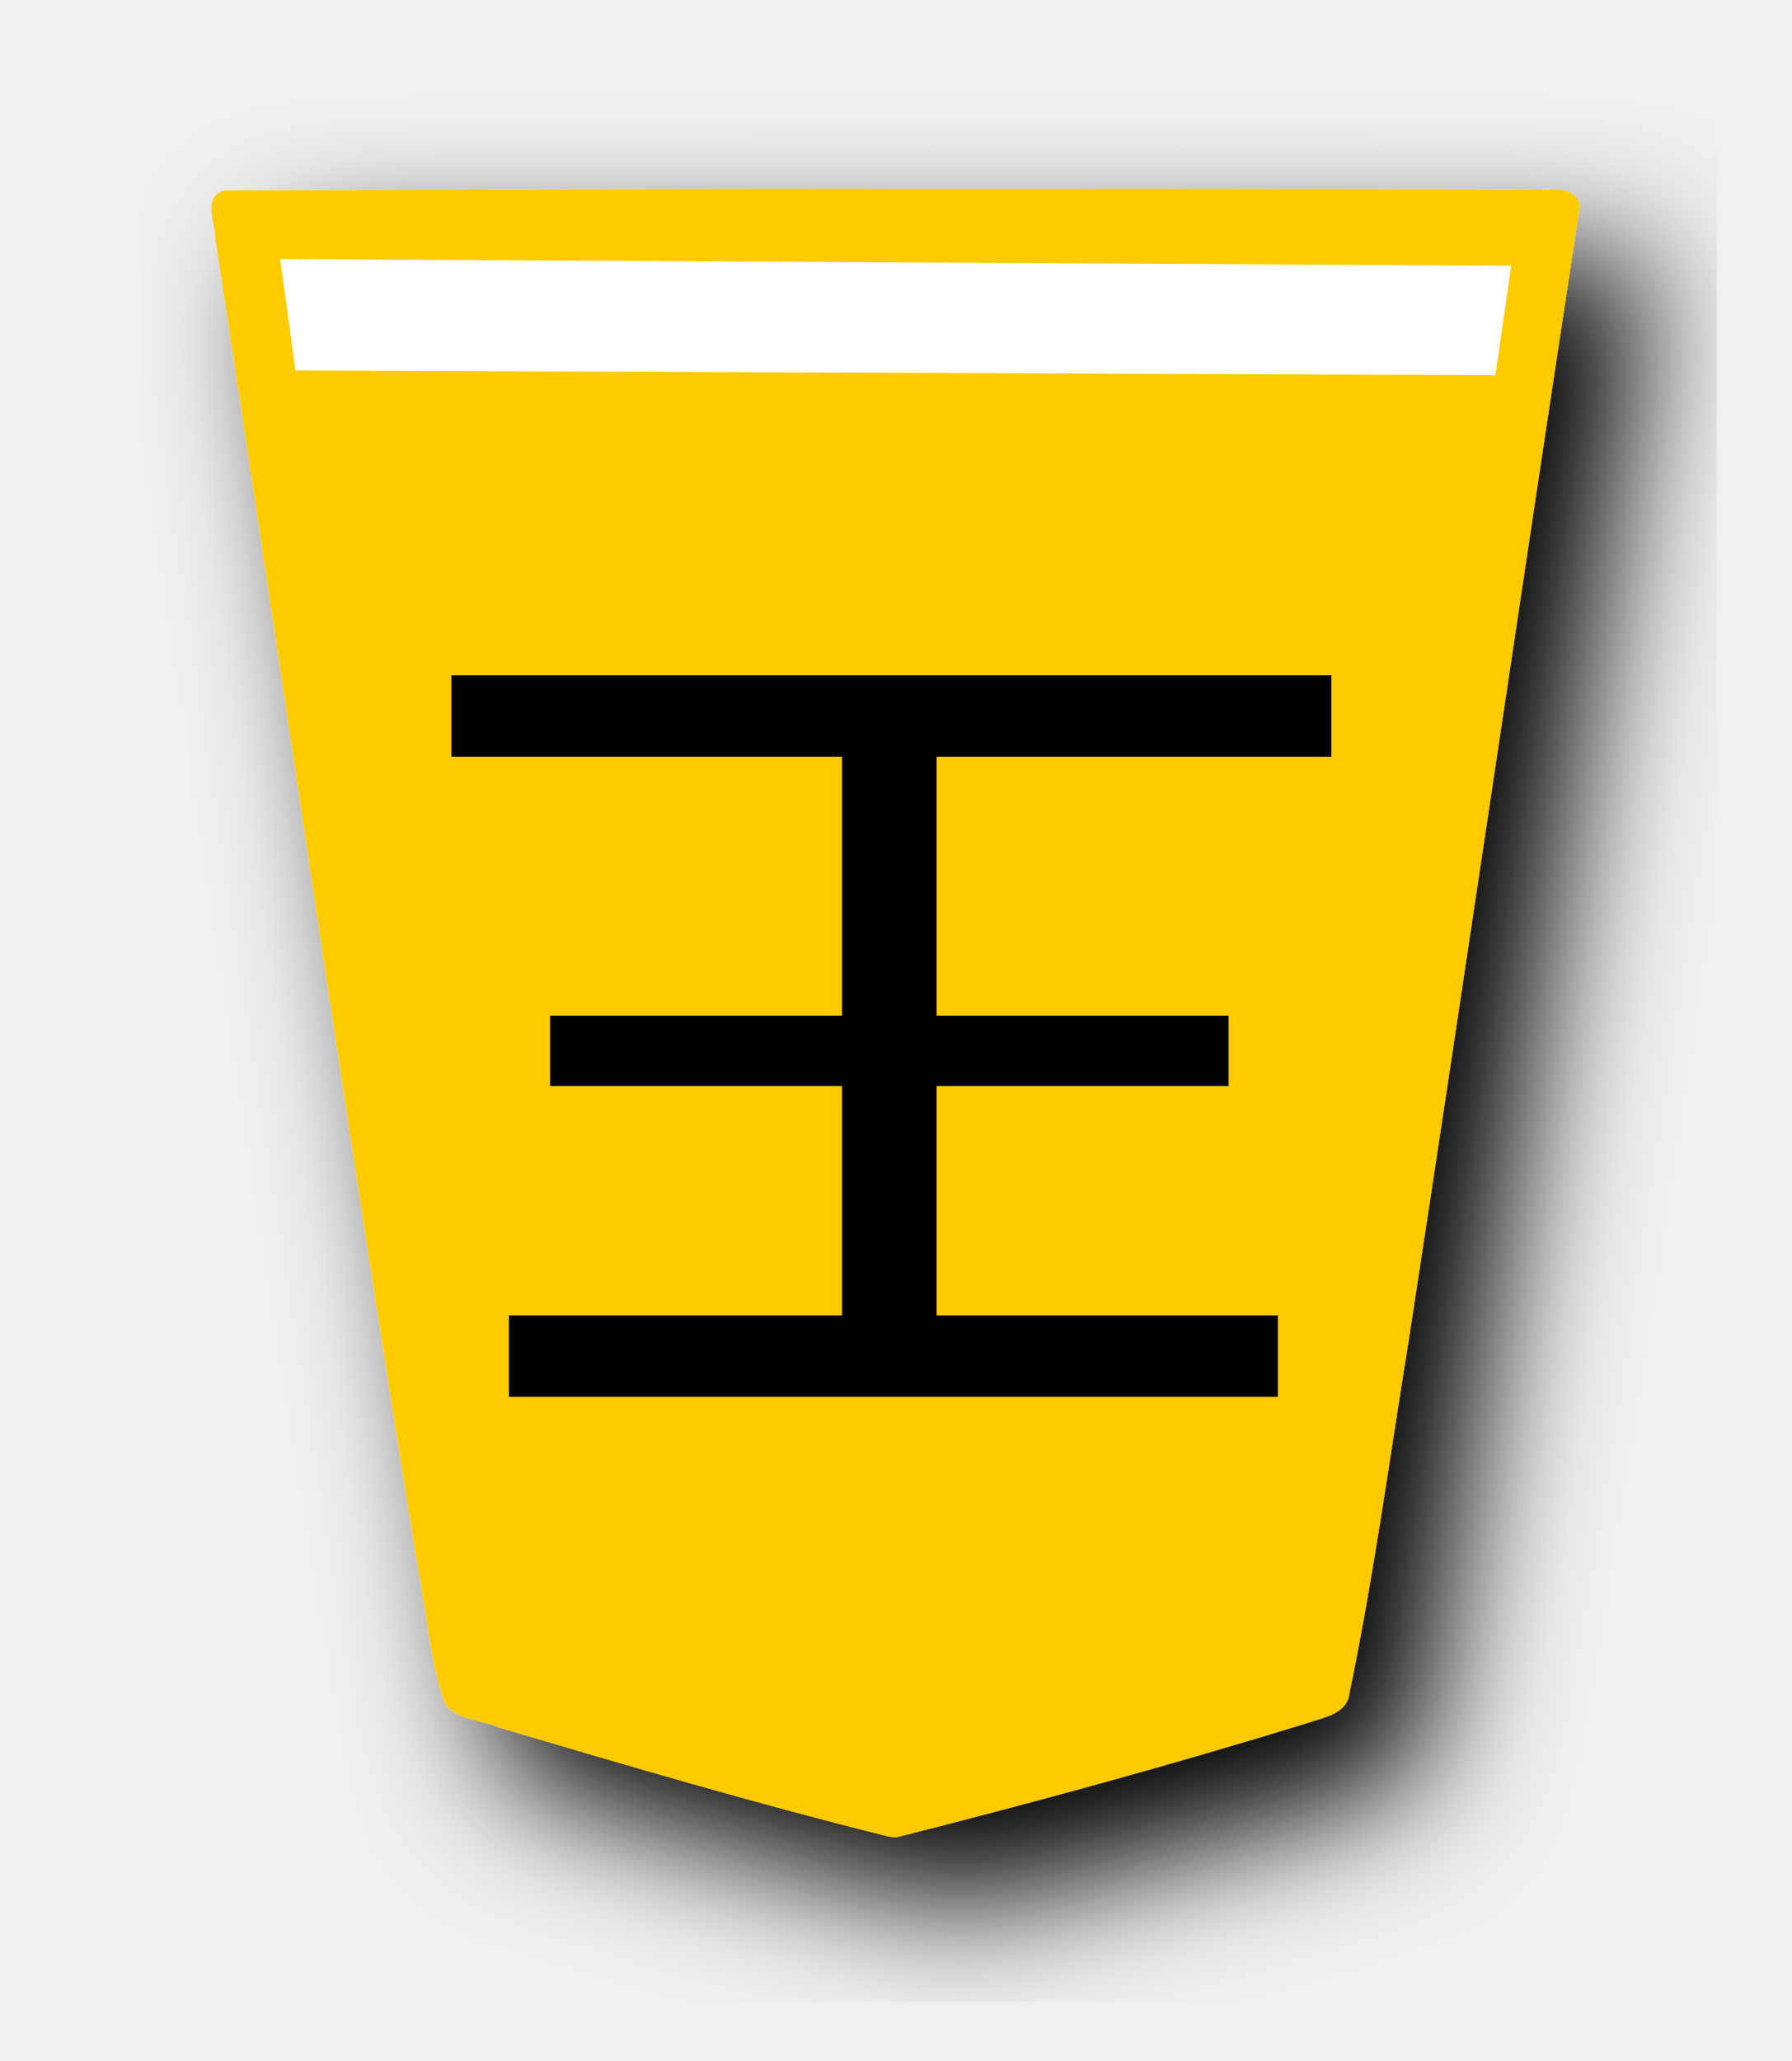
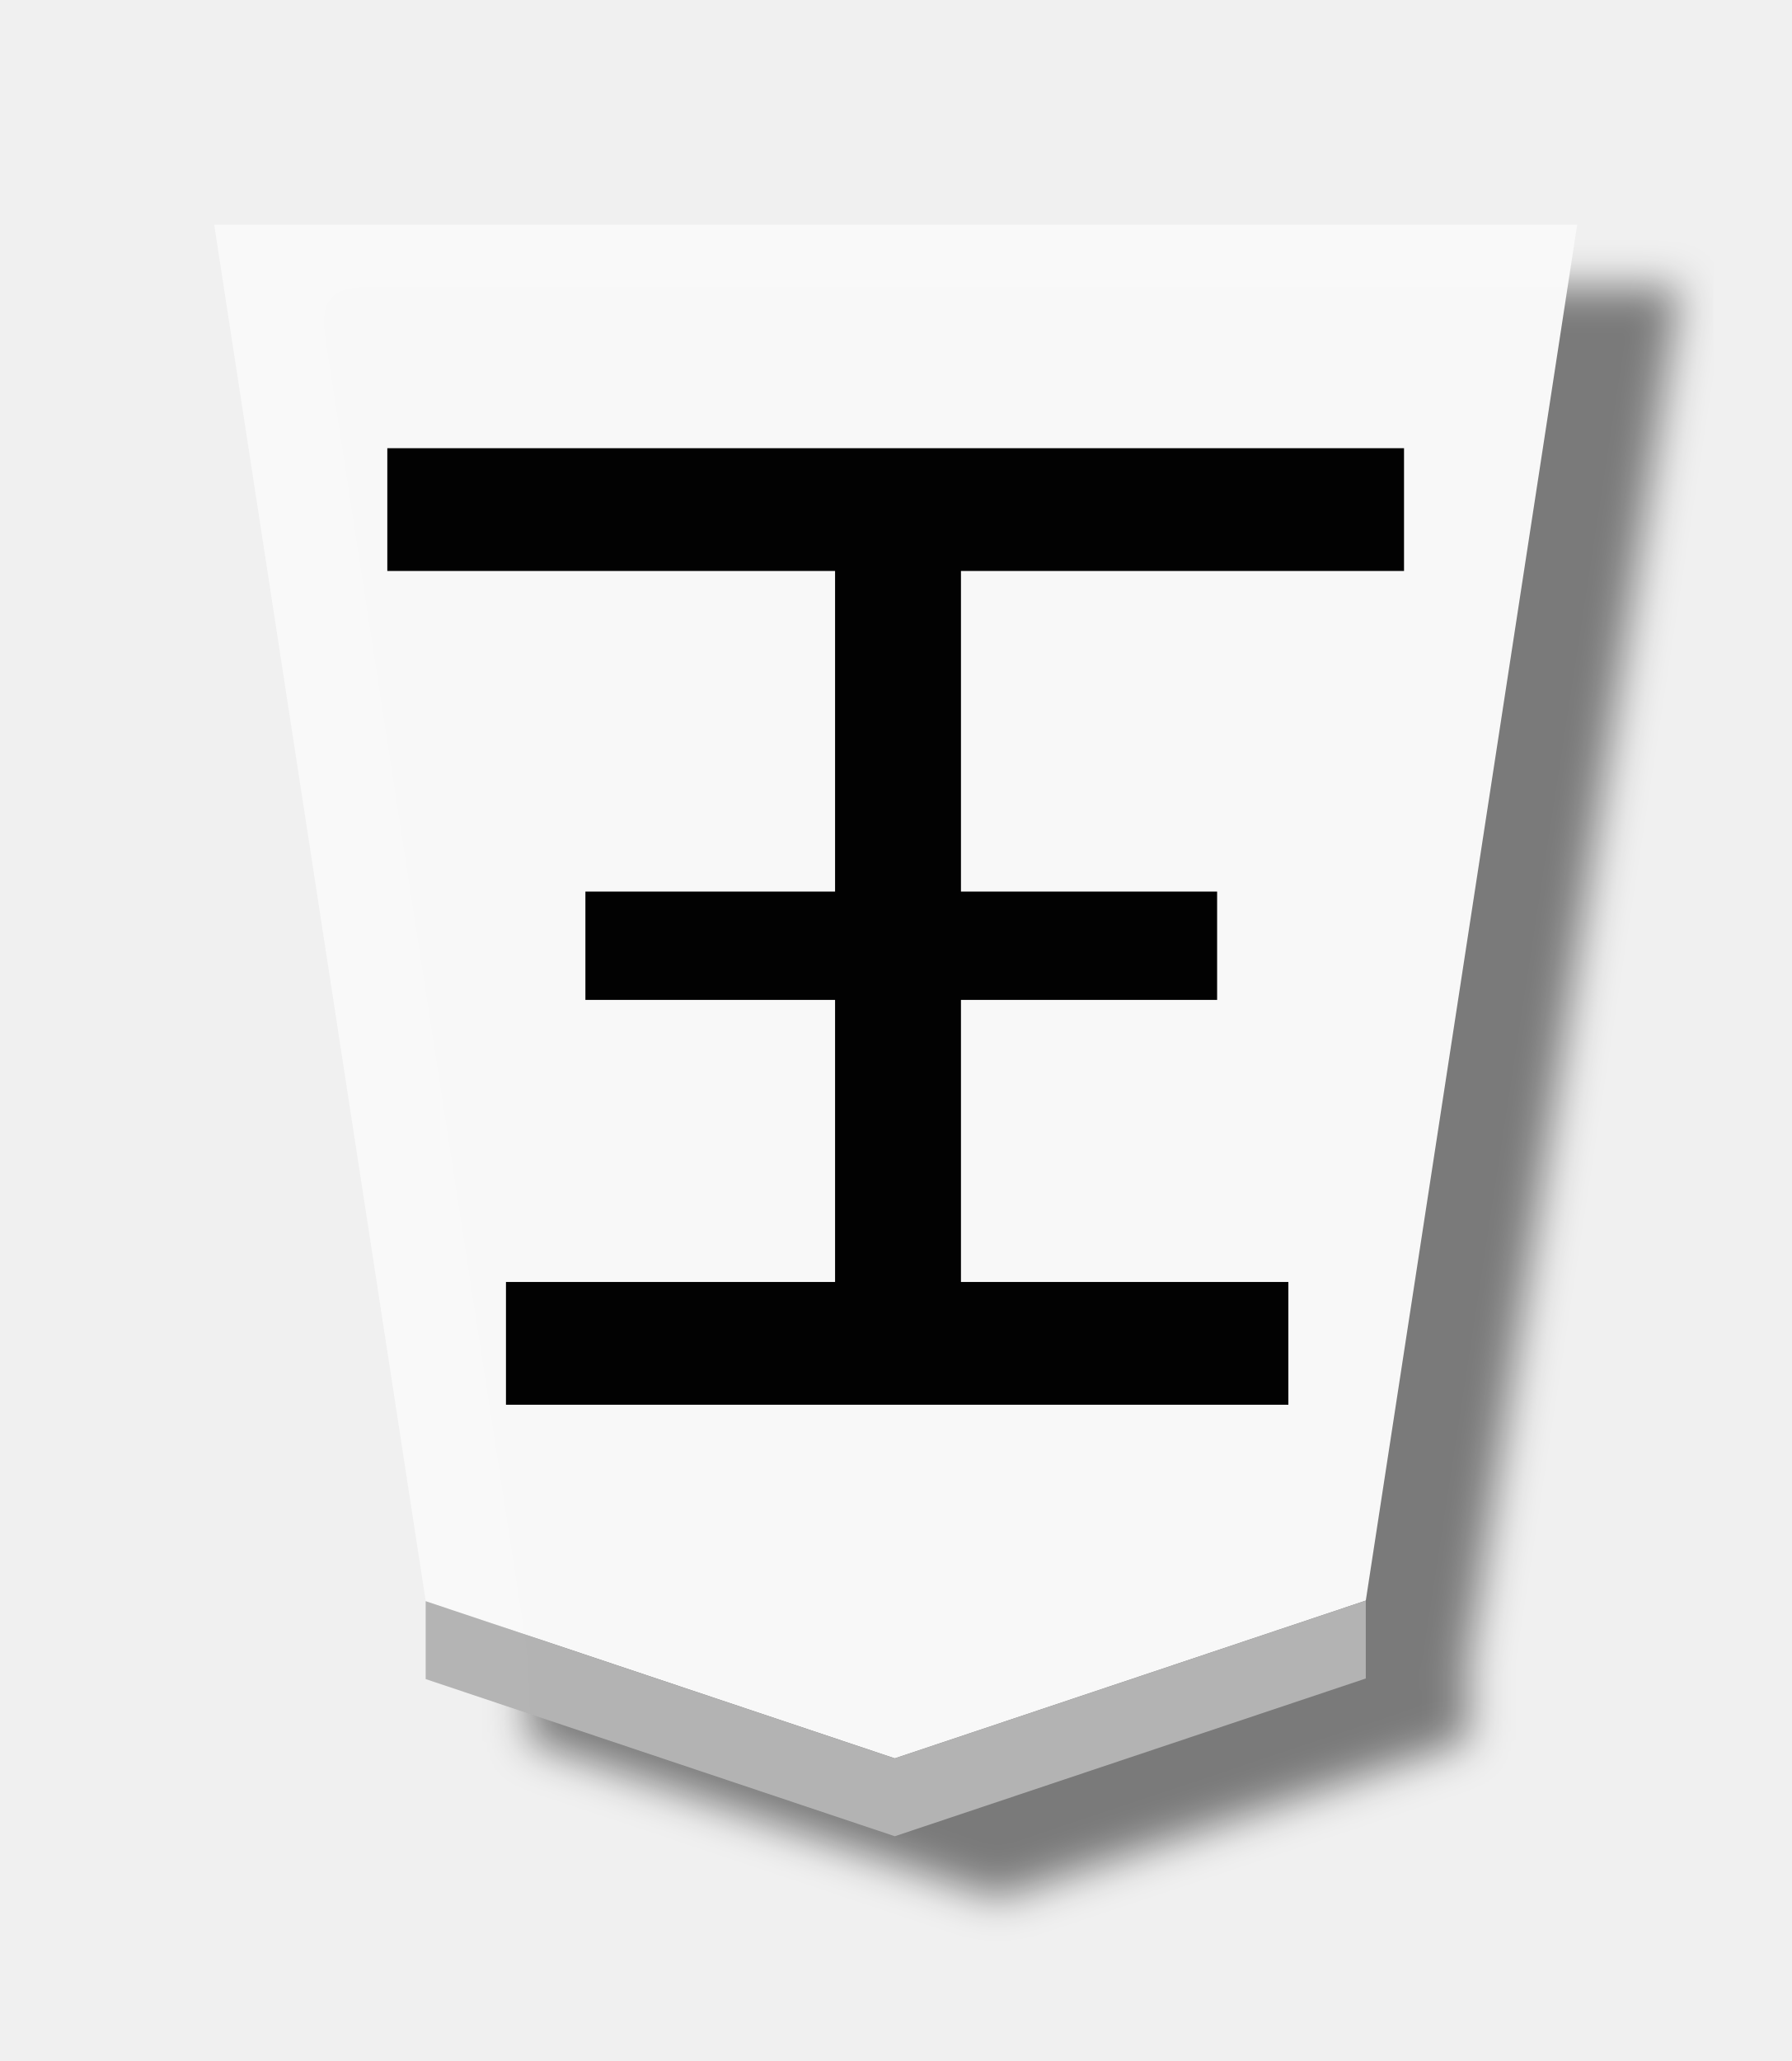
<svg xmlns="http://www.w3.org/2000/svg" width="52.157" height="60" version="1.1" id="svg1717">
  <defs id="defs1721">
    <filter style="color-interpolation-filters:sRGB" id="filter1552">
      <feFlood flood-opacity="0.498" flood-color="rgb(0,0,0)" result="flood" id="feFlood1542" />
      <feComposite in="flood" in2="SourceGraphic" operator="in" result="composite1" id="feComposite1544" />
      <feGaussianBlur in="composite1" stdDeviation="2.5" result="blur" id="feGaussianBlur1546" />
      <feOffset dx="4.57967e-15" dy="4.41314e-15" result="offset" id="feOffset1548" />
      <feComposite in="SourceGraphic" in2="offset" operator="over" result="composite2" id="feComposite1550" />
    </filter>
    <filter style="color-interpolation-filters:sRGB" id="filter1540">
      <feFlood flood-opacity="0.498" flood-color="rgb(0,0,0)" result="flood" id="feFlood1530" />
      <feComposite in="flood" in2="SourceGraphic" operator="in" result="composite1" id="feComposite1532" />
      <feGaussianBlur in="composite1" stdDeviation="2.5" result="blur" id="feGaussianBlur1534" />
      <feOffset dx="4.57967e-15" dy="4.41314e-15" result="offset" id="feOffset1536" />
      <feComposite in="SourceGraphic" in2="offset" operator="over" result="composite2" id="feComposite1538" />
    </filter>
    <filter id="drop-shadow-9">
      <feGaussianBlur in="SourceAlpha" result="blur" stdDeviation="2" id="feGaussianBlur5056" />
      <feOffset result="offsetBlur" dx="2" dy="2" id="feOffset5058" />
      <feBlend in="SourceGraphic" in2="offsetBlur" mode="normal" id="feBlend5060" />
    </filter>
    <filter id="drop-shadow-2">
      <feGaussianBlur in="SourceAlpha" result="blur" stdDeviation="2" id="feGaussianBlur6807" />
      <feOffset result="offsetBlur" dx="2" dy="2" id="feOffset6809" />
      <feBlend in="SourceGraphic" in2="offsetBlur" mode="normal" id="feBlend6811" />
    </filter>
+     <filter id="drop-shadow-2-8">
+       <feGaussianBlur in="SourceAlpha" result="blur" stdDeviation="2" id="feGaussianBlur6807-2" />
+       <feOffset result="offsetBlur" dx="2" dy="2" id="feOffset6809-8" />
+       <feBlend in="SourceGraphic" in2="offsetBlur" mode="normal" id="feBlend6811-0" />
+     </filter>
+     <filter id="drop-shadow-6">
+       <feGaussianBlur in="SourceAlpha" result="blur" stdDeviation="2" id="feGaussianBlur5056-9" />
+       <feOffset result="offsetBlur" dx="2" dy="2" id="feOffset5058-0" />
+       <feBlend in="SourceGraphic" in2="offsetBlur" mode="normal" id="feBlend5060-9" />
+     </filter>
+     <filter id="drop-shadow-27">
+       <feGaussianBlur in="SourceAlpha" result="blur" stdDeviation="2" id="feGaussianBlur5056-5" />
+       <feOffset result="offsetBlur" dx="2" dy="2" id="feOffset5058-6" />
+       <feBlend in="SourceGraphic" in2="offsetBlur" mode="normal" id="feBlend5060-96" />
+     </filter>
+     <filter id="drop-shadow-2-88">
+       <feGaussianBlur in="SourceAlpha" result="blur" stdDeviation="2" id="feGaussianBlur6807-1" />
+       <feOffset result="offsetBlur" dx="2" dy="2" id="feOffset6809-5" />
+       <feBlend in="SourceGraphic" in2="offsetBlur" mode="normal" id="feBlend6811-7" />
+     </filter>
+     <filter id="drop-shadow-2-6">
+       <feGaussianBlur in="SourceAlpha" result="blur" stdDeviation="2" id="feGaussianBlur6807-4" />
+       <feOffset result="offsetBlur" dx="2" dy="2" id="feOffset6809-6" />
+       <feBlend in="SourceGraphic" in2="offsetBlur" mode="normal" id="feBlend6811-8" />
+     </filter>
+     <filter id="drop-shadow-62">
+       <feGaussianBlur in="SourceAlpha" result="blur" stdDeviation="2" id="feGaussianBlur5056-7" />
+       <feOffset result="offsetBlur" dx="2" dy="2" id="feOffset5058-9" />
+       <feBlend in="SourceGraphic" in2="offsetBlur" mode="normal" id="feBlend5060-1" />
+     </filter>
+     <filter id="drop-shadow-1">
+       <feGaussianBlur in="SourceAlpha" result="blur" stdDeviation="2" id="feGaussianBlur5056-0" />
+       <feOffset result="offsetBlur" dx="2" dy="2" id="feOffset5058-7" />
+       <feBlend in="SourceGraphic" in2="offsetBlur" mode="normal" id="feBlend5060-4" />
+     </filter>
+     <filter id="drop-shadow-2-67">
+       <feGaussianBlur in="SourceAlpha" result="blur" stdDeviation="2" id="feGaussianBlur6807-7" />
+       <feOffset result="offsetBlur" dx="2" dy="2" id="feOffset6809-4" />
+       <feBlend in="SourceGraphic" in2="offsetBlur" mode="normal" id="feBlend6811-74" />
+     </filter>
+     <filter id="drop-shadow-2-86">
+       <feGaussianBlur in="SourceAlpha" result="blur" stdDeviation="2" id="feGaussianBlur6807-6" />
+       <feOffset result="offsetBlur" dx="2" dy="2" id="feOffset6809-9" />
+       <feBlend in="SourceGraphic" in2="offsetBlur" mode="normal" id="feBlend6811-1" />
+     </filter>
+     <filter id="drop-shadow-22">
+       <feGaussianBlur in="SourceAlpha" result="blur" stdDeviation="2" id="feGaussianBlur5056-0-5" />
+       <feOffset result="offsetBlur" dx="2" dy="2" id="feOffset5058-0-0" />
+       <feBlend in="SourceGraphic" in2="offsetBlur" mode="normal" id="feBlend5060-0" />
+     </filter>
+     <filter id="drop-shadow-2-8-6">
+       <feGaussianBlur in="SourceAlpha" result="blur" stdDeviation="2" id="feGaussianBlur6807-40" />
+       <feOffset result="offsetBlur" dx="2" dy="2" id="feOffset6809-4-3" />
+       <feBlend in="SourceGraphic" in2="offsetBlur" mode="normal" id="feBlend6811-3" />
+     </filter>
+     <filter id="drop-shadow-5">
+       <feGaussianBlur in="SourceAlpha" result="blur" stdDeviation="2" id="feGaussianBlur5056-6" />
+       <feOffset result="offsetBlur" dx="2" dy="2" id="feOffset5058-2" />
+       <feBlend in="SourceGraphic" in2="offsetBlur" mode="normal" id="feBlend5060-8" />
+     </filter>
+     <filter id="drop-shadow-5-9">
+       <feGaussianBlur in="SourceAlpha" result="blur" stdDeviation="2" id="feGaussianBlur5056-6-0" />
+       <feOffset result="offsetBlur" dx="2" dy="2" id="feOffset5058-2-0" />
+       <feBlend in="SourceGraphic" in2="offsetBlur" mode="normal" id="feBlend5060-8-3" />
+     </filter>
+     <filter id="drop-shadow-2-84">
+       <feGaussianBlur in="SourceAlpha" result="blur" stdDeviation="2" id="feGaussianBlur6807-9" />
+       <feOffset result="offsetBlur" dx="2" dy="2" id="feOffset6809-5-9" />
+       <feBlend in="SourceGraphic" in2="offsetBlur" mode="normal" id="feBlend6811-1-9" />
+     </filter>
+     <filter id="drop-shadow-2-84-4">
+       <feGaussianBlur in="SourceAlpha" result="blur" stdDeviation="2" id="feGaussianBlur6807-9-5" />
+       <feOffset result="offsetBlur" dx="2" dy="2" id="feOffset6809-5-7" />
+       <feBlend in="SourceGraphic" in2="offsetBlur" mode="normal" id="feBlend6811-1-1" />
+     </filter>
+     <filter id="drop-shadow-5-1">
+       <feGaussianBlur in="SourceAlpha" result="blur" stdDeviation="2" id="feGaussianBlur5056-6-9" />
+       <feOffset result="offsetBlur" dx="2" dy="2" id="feOffset5058-2-6" />
+       <feBlend in="SourceGraphic" in2="offsetBlur" mode="normal" id="feBlend5060-8-9" />
+     </filter>
+     <filter id="drop-shadow-5-1-3">
+       <feGaussianBlur in="SourceAlpha" result="blur" stdDeviation="2" id="feGaussianBlur5056-6-9-6" />
+       <feOffset result="offsetBlur" dx="2" dy="2" id="feOffset5058-2-6-1" />
+       <feBlend in="SourceGraphic" in2="offsetBlur" mode="normal" id="feBlend5060-8-9-7" />
+     </filter>
+     <filter id="drop-shadow-2-84-1">
+       <feGaussianBlur in="SourceAlpha" result="blur" stdDeviation="2" id="feGaussianBlur6807-9-0" />
+       <feOffset result="offsetBlur" dx="2" dy="2" id="feOffset6809-5-3" />
+       <feBlend in="SourceGraphic" in2="offsetBlur" mode="normal" id="feBlend6811-1-0" />
+     </filter>
+     <filter id="drop-shadow-2-84-1-0">
+       <feGaussianBlur in="SourceAlpha" result="blur" stdDeviation="2" id="feGaussianBlur6807-9-0-0" />
+       <feOffset result="offsetBlur" dx="2" dy="2" id="feOffset6809-5-3-6" />
+       <feBlend in="SourceGraphic" in2="offsetBlur" mode="normal" id="feBlend6811-1-0-3" />
+     </filter>
+     <filter id="drop-shadow-5-1-2">
+       <feGaussianBlur in="SourceAlpha" result="blur" stdDeviation="2" id="feGaussianBlur5056-6-9-8" />
+       <feOffset result="offsetBlur" dx="2" dy="2" id="feOffset5058-2-6-5" />
+       <feBlend in="SourceGraphic" in2="offsetBlur" mode="normal" id="feBlend5060-8-9-1" />
+     </filter>
+     <filter id="drop-shadow-5-1-2-8">
+       <feGaussianBlur in="SourceAlpha" result="blur" stdDeviation="2" id="feGaussianBlur5056-6-9-8-3" />
+       <feOffset result="offsetBlur" dx="2" dy="2" id="feOffset5058-2-6-5-7" />
+       <feBlend in="SourceGraphic" in2="offsetBlur" mode="normal" id="feBlend5060-8-9-1-4" />
+     </filter>
+     <filter id="drop-shadow-2-84-1-0-0">
+       <feGaussianBlur in="SourceAlpha" result="blur" stdDeviation="2" id="feGaussianBlur6807-9-0-9" />
+       <feOffset result="offsetBlur" dx="2" dy="2" id="feOffset6809-5-3-1" />
+       <feBlend in="SourceGraphic" in2="offsetBlur" mode="normal" id="feBlend6811-1-0-0" />
+     </filter>
+     <filter id="drop-shadow-2-84-1-0-1">
+       <feGaussianBlur in="SourceAlpha" result="blur" stdDeviation="2" id="feGaussianBlur6807-9-0-9-0" />
+       <feOffset result="offsetBlur" dx="2" dy="2" id="feOffset6809-5-3-1-2" />
+       <feBlend in="SourceGraphic" in2="offsetBlur" mode="normal" id="feBlend6811-1-0-0-7" />
+     </filter>
+     <filter id="drop-shadow-5-1-1">
+       <feGaussianBlur in="SourceAlpha" result="blur" stdDeviation="2" id="feGaussianBlur5056-6-9-88" />
+       <feOffset result="offsetBlur" dx="2" dy="2" id="feOffset5058-2-6-1-6" />
+       <feBlend in="SourceGraphic" in2="offsetBlur" mode="normal" id="feBlend5060-8-9-5" />
+     </filter>
+     <filter id="drop-shadow-2-84-1-4">
+       <feGaussianBlur in="SourceAlpha" result="blur" stdDeviation="2" id="feGaussianBlur6807-9-0-2" />
+       <feOffset result="offsetBlur" dx="2" dy="2" id="feOffset6809-5-3-5" />
+       <feBlend in="SourceGraphic" in2="offsetBlur" mode="normal" id="feBlend6811-1-0-4" />
+     </filter>
+     <filter style="color-interpolation-filters:sRGB" id="filter4363">
+       <feFlood flood-opacity="0.498" flood-color="rgb(0,0,0)" result="flood" id="feFlood4353" />
+       <feComposite in="flood" in2="SourceGraphic" operator="in" result="composite1" id="feComposite4355" />
+       <feGaussianBlur in="composite1" stdDeviation="1" result="blur" id="feGaussianBlur4357" />
+       <feOffset dx="5" dy="3" result="offset" id="feOffset4359" />
+       <feComposite in="SourceGraphic" in2="offset" operator="over" result="composite2" id="feComposite4361" />
+     </filter>
+     <filter style="color-interpolation-filters:sRGB" id="filter4195">
+       <feFlood flood-opacity="0.498" flood-color="rgb(0,0,0)" result="flood" id="feFlood4185" />
+       <feComposite in="flood" in2="SourceGraphic" operator="in" result="composite1" id="feComposite4187" />
+       <feGaussianBlur in="composite1" stdDeviation="1" result="blur" id="feGaussianBlur4189" />
+       <feOffset dx="5" dy="3" result="offset" id="feOffset4191" />
+       <feComposite in="SourceGraphic" in2="offset" operator="over" result="composite2" id="feComposite4193" />
+     </filter>
+     <filter style="color-interpolation-filters:sRGB" id="filter4459">
+       <feFlood flood-opacity="0.498" flood-color="rgb(0,0,0)" result="flood" id="feFlood4449" />
+       <feComposite in="flood" in2="SourceGraphic" operator="in" result="composite1" id="feComposite4451" />
+       <feGaussianBlur in="composite1" stdDeviation="1" result="blur" id="feGaussianBlur4453" />
+       <feOffset dx="5" dy="3" result="offset" id="feOffset4455" />
+       <feComposite in="SourceGraphic" in2="offset" operator="over" result="composite2" id="feComposite4457" />
+     </filter>
  </defs>
  <filter id="drop-shadow">
    <feGaussianBlur in="SourceAlpha" result="blur" stdDeviation="2" id="feGaussianBlur1692" />
    <feOffset result="offsetBlur" dx="2" dy="2" id="feOffset1694" />
    <feBlend in="SourceGraphic" in2="offsetBlur" mode="normal" id="feBlend1696" />
  </filter>
-   <g style="display:inline" id="g9324" transform="translate(-16.62321,-152.3306)">
-     <g style="fill:#fecb00;fill-opacity:1;filter:url(#drop-shadow-2)" transform="matrix(0.9818505,0,0,0.9818505,-83.37827,128.6032)" id="g7758">
-       <g style="fill:#fecb00;fill-opacity:1" transform="rotate(180,45.5785,23.8125)" id="g7756">
-         <path style="fill:#fecb00;fill-opacity:1" d="m -37.299,-31.01 c -4.096,1.034 -8.171,2.152 -12.208,3.395 -0.467,0.163 -1.13,0.263 -1.201,0.865 -0.709,3.416 -1.178,6.885 -1.737,10.331 -1.73,11.255 -3.378,22.528 -5.1,33.78 0.155,0.682 1.013,0.424 1.51,0.48 12.894,0.025 25.788,0.03 38.68,-0.033 0.672,-0.156 0.28,-0.952 0.279,-1.409 -2.011,-13.12 -3.876,-26.263 -5.998,-39.366 -0.277,-1.356 -0.348,-2.782 -0.816,-4.087 -0.347,-0.497 -1.073,-0.468 -1.588,-0.704 -3.832,-1.137 -7.673,-2.267 -11.55,-3.231 -0.09,-0.017 -0.18,-0.032 -0.271,-0.021 z" id="path7754" />
+   <g transform="translate(2.881648,-104.5076)" style="opacity:0.99" id="g4324">
+     <g style="filter:url(#filter4459)" id="g4079" transform="matrix(0.6,0,0,0.6,-0.2456695,-1.635138)">
+       <g id="g2423" transform="matrix(1.05,0,0,1.05,-4.7147,-13.388)" style="opacity:1">
+         <g style="stroke-width:0.99" transform="matrix(1.065495,0,0,0.9573958,-0.6683372,11.24412)" id="g1927">
+           <g style="fill:url(#linearGradient23783);fill-opacity:1;stroke-width:0.99" transform="matrix(1.521868,0,0,1.521868,-154.937,142.7482)" id="g7764-0">
+             <g transform="rotate(180,45.5785,23.8125)" id="g7762-34" style="fill:url(#linearGradient23781);fill-opacity:1;stroke-width:0.99">
+               <path style="fill:#f9f9f9;fill-opacity:0.992;stroke-width:0.99" d="m -36.754,-31.01 -13.424,5.004 -6.025,43.635 38.847,1.12e-4 -6.028,-43.654 z" id="path7760-86" />
+             </g>
+           </g>
+         </g>
+         <g transform="matrix(-1.600817,0,0,-1.600817,83.01469,282.5258)" id="text5169-7-7" style="font-style:normal;font-variant:normal;font-weight:normal;font-stretch:normal;font-size:26.667px;line-height:1.25;font-family:KaiTi;-inkscape-font-specification:KaiTi;letter-spacing:0px;word-spacing:0px;fill:#000000;fill-opacity:1;stroke:none;stroke-width:1;stroke-miterlimit:4;stroke-dasharray:none" aria-label="王" />
      </g>
+       <path style="opacity:1;fill:#b2b2b2;fill-opacity:0.992;stroke:none;stroke-width:1.589px;stroke-linecap:butt;stroke-linejoin:miter;stroke-opacity:1" d="m 16.264,258.374 v -3.78 l 22.764,7.626 22.856,-7.655 v 3.78 L 39.028,266 Z" id="path9418-4-6-3-8-9-6-5-5" />
    </g>
-     <g id="g9315">
-       <g aria-label="王" transform="scale(1.054293,-0.9485034)" style="font-style:normal;font-variant:normal;font-weight:normal;font-stretch:normal;font-size:29.072px;line-height:1.25;font-family:PMingLiU;-inkscape-font-specification:PMingLiU;letter-spacing:0px;word-spacing:0px;display:inline;fill:#000000;fill-opacity:1;stroke:none;stroke-width:4.345;stroke-miterlimit:4;stroke-dasharray:none" id="text9243">
-         <path d="m 41.633,-200.974 v 7.041 h 8.063 v 2.158 H 41.633 v 7.949 h 10.902 v 2.498 H 28.233 v -2.498 h 10.788 v -7.949 H 30.958 v -2.158 h 8.063 v -7.041 h -9.199 v -2.498 h 21.236 v 2.498 z" style="font-style:normal;font-variant:normal;font-weight:normal;font-stretch:normal;font-family:MingLiU_HKSCS-ExtB;-inkscape-font-specification:MingLiU_HKSCS-ExtB;fill:#000000;stroke-width:4.345;stroke-miterlimit:4;stroke-dasharray:none" id="path5235" />
-       </g>
-       <path id="path9245" d="m 25.224,163.115 34.939,0.139 0.459,-3.188 -35.842,-0.194 z" style="display:inline;opacity:1;fill:#ffffff;fill-opacity:1;stroke:none;stroke-width:0.447;stroke-linecap:butt;stroke-linejoin:miter;stroke-miterlimit:4;stroke-dasharray:none;stroke-opacity:1;paint-order:normal" />
+     <g id="g2680" style="font-style:normal;font-variant:normal;font-weight:normal;font-stretch:normal;font-size:29.072px;line-height:1.25;font-family:PMingLiU;-inkscape-font-specification:PMingLiU;letter-spacing:0px;word-spacing:0px;display:inline;fill:#000000;fill-opacity:1;stroke:#000000;stroke-width:0.423;stroke-miterlimit:4;stroke-dasharray:none;stroke-opacity:1" transform="matrix(-1.195825,0,0,-1.075834,71.16729,187.7081)" aria-label="王">
+       <path id="path2678" style="font-style:normal;font-variant:normal;font-weight:normal;font-stretch:normal;font-family:MingLiU_HKSCS-ExtB;-inkscape-font-specification:MingLiU_HKSCS-ExtB;fill:#000000;fill-opacity:1;stroke:#000000;stroke-width:0.453;stroke-miterlimit:4;stroke-dasharray:none;stroke-opacity:1" d="m 41.364,42.419 v 8.086 h 6.079 v 2.478 h -6.079 v 9.129 h 10.902 v 2.869 H 27.964 v -2.869 h 10.788 v -9.129 h -6.237 v -2.478 h 6.237 V 42.419 H 30.78 v -2.869 h 18.597 v 2.869 z" />
    </g>
  </g>
</svg>
